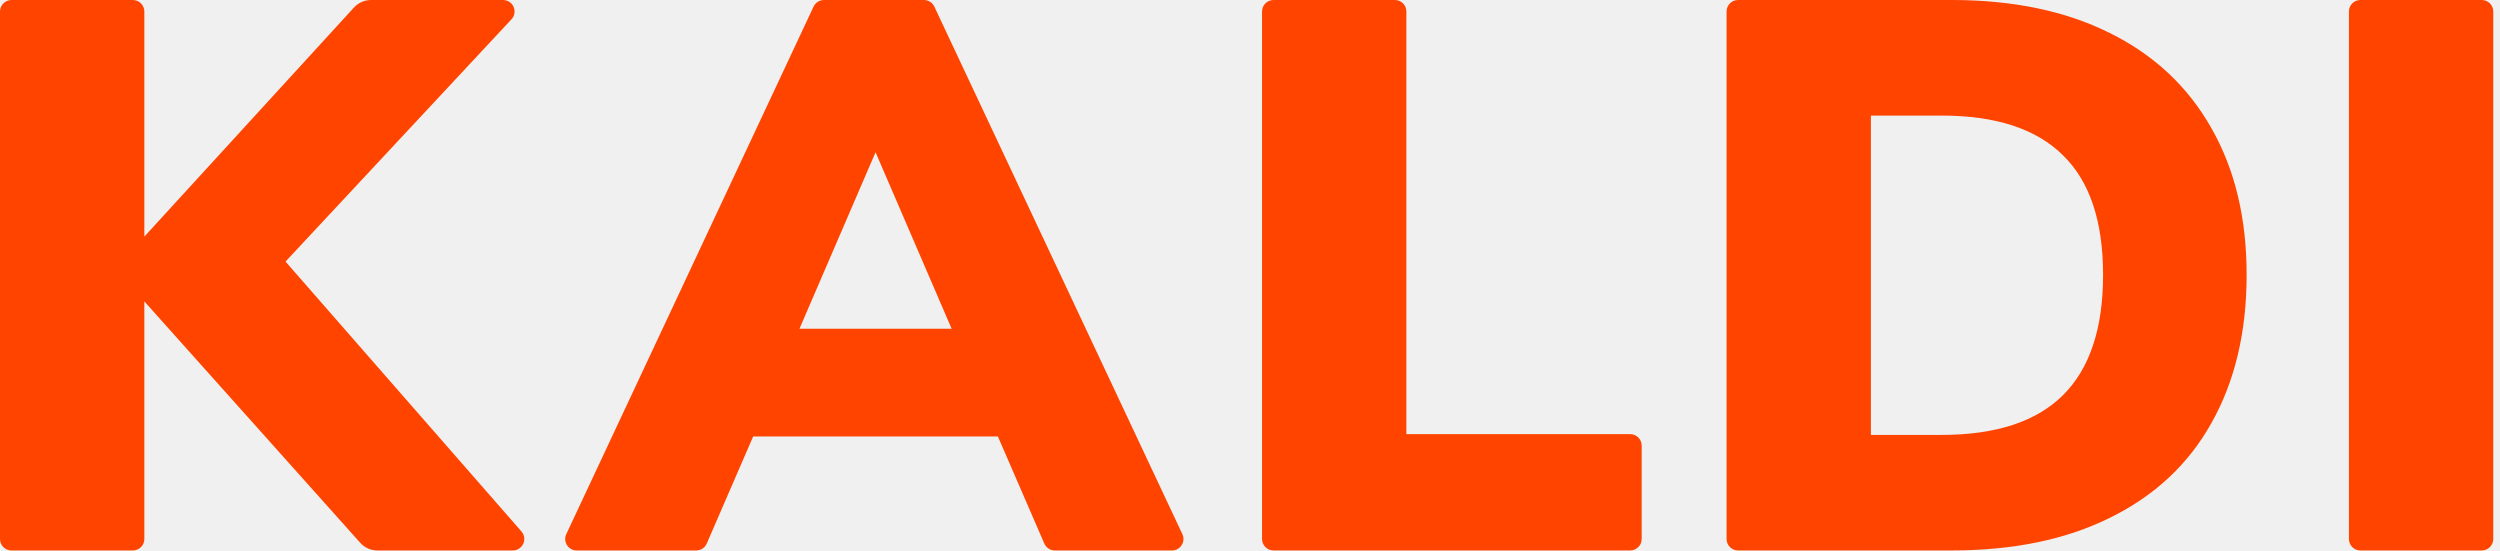
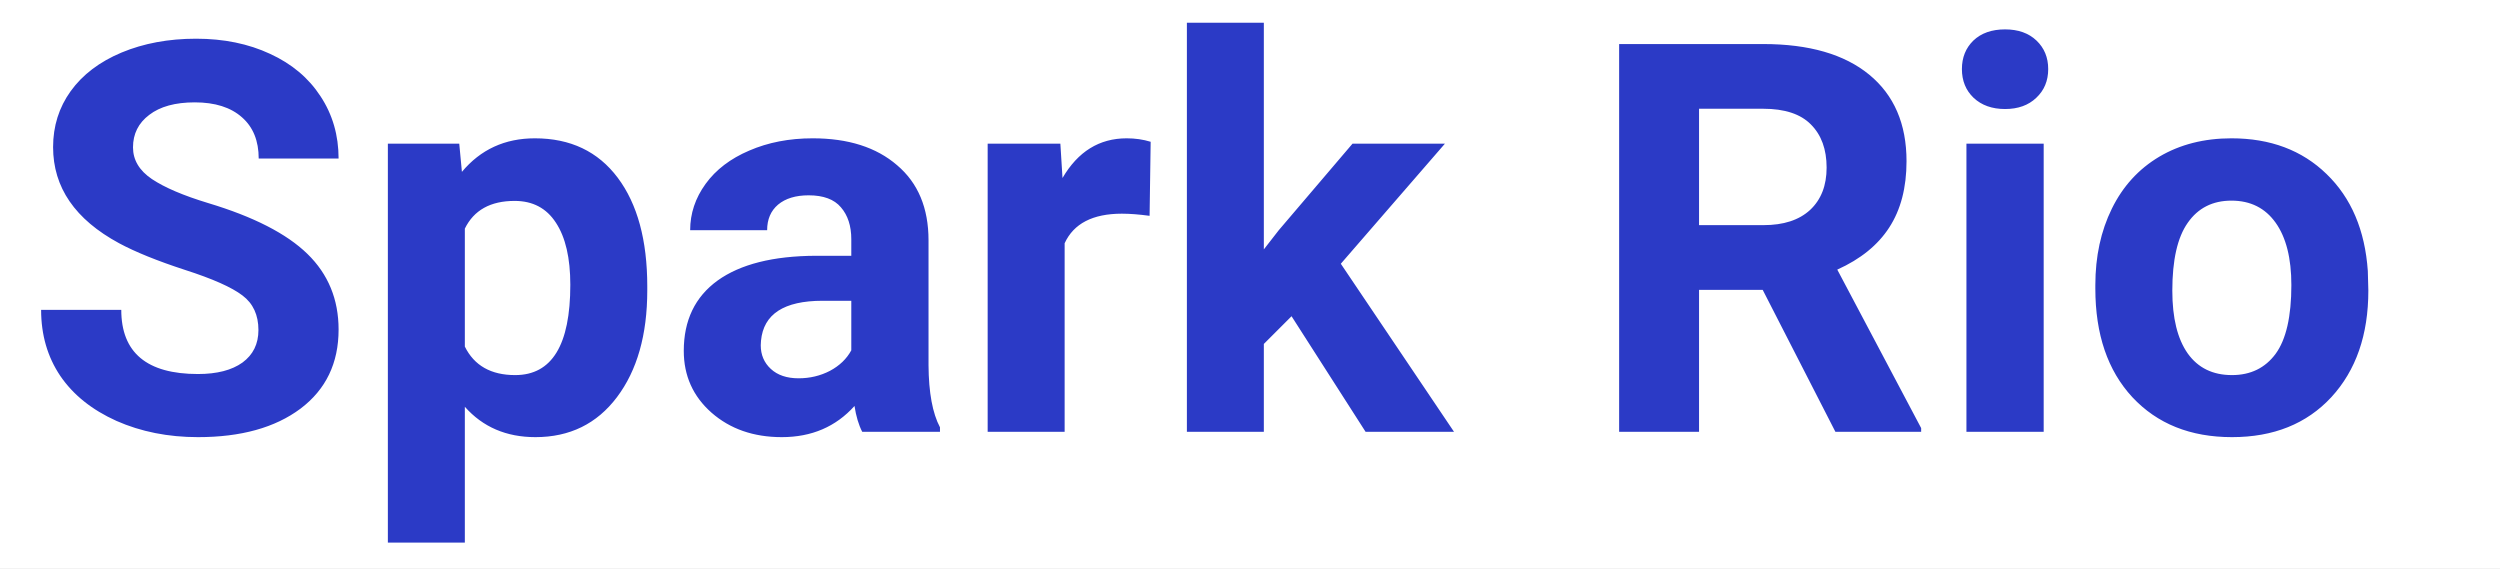
- <svg xmlns="http://www.w3.org/2000/svg" xmlns:xlink="http://www.w3.org/1999/xlink" viewBox="0 0 109 24">
-   <g transform="translate(-1470)">
-     <g style="mix-blend-mode:normal" transform="translate(1470)" fill="#f40">
-       <use xlink:href="#b" style="mix-blend-mode:normal" />
-       <use xlink:href="#c" style="mix-blend-mode:normal" />
-       <use xlink:href="#d" style="mix-blend-mode:normal" />
-       <use xlink:href="#e" style="mix-blend-mode:normal" />
-       <use xlink:href="#f" style="mix-blend-mode:normal" />
-     </g>
-   </g>
-   <defs>
-     <path id="b" d="M22.735 23.171c.283.323.053.829-.376.829h-5.907c-.285 0-.556-.121-.745-.333l-9.414-10.526v10.36c0 .276-.224.5-.5.5h-5.293c-.276 0-.5-.224-.5-.5v-23c0-.276.224-.5.5-.5h5.293c.276 0 .5.224.5.5v9.815l9.141-9.99c.19-.207.457-.325.738-.325h5.762c.437 0 .664.521.366.841l-9.851 10.563 10.287 11.767z" />
-     <path id="c" d="M45.991 24c-.199 0-.38-.118-.459-.301l-2.024-4.669h-10.67l-2.024 4.669c-.079.183-.259.301-.459.301h-5.212c-.366 0-.608-.381-.453-.712l10.782-23c.082-.176.259-.288.453-.288h4.358c.194 0 .37.112.453.287l10.815 23c.156.332-.086.713-.452.713h-5.108zm-11.135-9.668h6.635l-3.317-7.694-3.317 7.694z" />
-     <path id="d" d="M55.525 24c-.276 0-.5-.224-.5-.5v-23c0-.276.224-.5.5-.5h5.293c.276 0 .5.224.5.5v18.428h9.759c.276 0 .5.224.5.5v4.072c0 .276-.224.5-.5.5h-15.552z" />
-     <path id="e" d="M75.279.5c0-.276.224-.5.5-.5h9.315c2.667 0 4.959.477 6.874 1.43 1.938.953 3.42 2.338 4.446 4.153 1.026 1.793 1.539 3.926 1.539 6.4 0 2.496-.513 4.652-1.539 6.468-1.003 1.793-2.474 3.166-4.412 4.119-1.915.953-4.218 1.43-6.908 1.43h-9.315c-.276 0-.5-.224-.5-.5v-23zm9.37 18.462c2.371 0 4.138-.579 5.301-1.736 1.163-1.157 1.744-2.905 1.744-5.242 0-2.338-.581-4.074-1.744-5.209-1.163-1.157-2.93-1.736-5.301-1.736h-3.078v13.923h3.078z" />
-     <path id="f" d="M102.913 24c-.276 0-.5-.224-.5-.5v-23c0-.276.224-.5.5-.5h5.293c.276 0 .5.224.5.5v23c0 .276-.224.5-.5.5h-5.293z" />
-   </defs>
+ <svg xmlns="http://www.w3.org/2000/svg" width="110" height="25" viewBox="0 0 110 25" fill="none">
+   <rect width="110" height="25" fill="white" />
+   <path d="M11.371 14.523C11.371 13.859 11.137 13.352 10.668 13C10.199 12.641 9.355 12.266 8.137 11.875C6.918 11.477 5.953 11.086 5.242 10.703C3.305 9.656 2.336 8.246 2.336 6.473C2.336 5.551 2.594 4.73 3.109 4.012C3.633 3.285 4.379 2.719 5.348 2.312C6.324 1.906 7.418 1.703 8.629 1.703C9.848 1.703 10.934 1.926 11.887 2.371C12.84 2.809 13.578 3.43 14.102 4.234C14.633 5.039 14.898 5.953 14.898 6.977H11.383C11.383 6.195 11.137 5.59 10.645 5.16C10.152 4.723 9.461 4.504 8.57 4.504C7.711 4.504 7.043 4.688 6.566 5.055C6.09 5.414 5.852 5.891 5.852 6.484C5.852 7.039 6.129 7.504 6.684 7.879C7.246 8.254 8.07 8.605 9.156 8.934C11.156 9.535 12.613 10.281 13.527 11.172C14.441 12.062 14.898 13.172 14.898 14.5C14.898 15.977 14.34 17.137 13.223 17.98C12.105 18.816 10.602 19.234 8.711 19.234C7.398 19.234 6.203 18.996 5.125 18.52C4.047 18.035 3.223 17.375 2.652 16.539C2.09 15.703 1.809 14.734 1.809 13.633H5.336C5.336 15.516 6.461 16.457 8.711 16.457C9.547 16.457 10.199 16.289 10.668 15.953C11.137 15.609 11.371 15.133 11.371 14.523ZM28.48 12.777C28.48 14.73 28.035 16.297 27.145 17.477C26.262 18.648 25.066 19.234 23.559 19.234C22.277 19.234 21.242 18.789 20.453 17.898V23.875H17.066V6.32H20.207L20.324 7.562C21.145 6.578 22.215 6.086 23.535 6.086C25.098 6.086 26.312 6.664 27.18 7.82C28.047 8.977 28.48 10.57 28.48 12.602V12.777ZM25.094 12.531C25.094 11.352 24.883 10.441 24.461 9.801C24.047 9.16 23.441 8.84 22.645 8.84C21.582 8.84 20.852 9.246 20.453 10.059V15.25C20.867 16.086 21.605 16.504 22.668 16.504C24.285 16.504 25.094 15.18 25.094 12.531ZM37.938 19C37.781 18.695 37.668 18.316 37.598 17.863C36.777 18.777 35.711 19.234 34.398 19.234C33.156 19.234 32.125 18.875 31.305 18.156C30.492 17.438 30.086 16.531 30.086 15.438C30.086 14.094 30.582 13.062 31.574 12.344C32.574 11.625 34.016 11.262 35.898 11.254H37.457V10.527C37.457 9.941 37.305 9.473 37 9.121C36.703 8.77 36.23 8.594 35.582 8.594C35.012 8.594 34.562 8.73 34.234 9.004C33.914 9.277 33.754 9.652 33.754 10.129H30.367C30.367 9.395 30.594 8.715 31.047 8.09C31.5 7.465 32.141 6.977 32.969 6.625C33.797 6.266 34.727 6.086 35.758 6.086C37.32 6.086 38.559 6.48 39.473 7.27C40.395 8.051 40.855 9.152 40.855 10.574V16.07C40.863 17.273 41.031 18.184 41.359 18.801V19H37.938ZM35.137 16.645C35.637 16.645 36.098 16.535 36.52 16.316C36.941 16.09 37.254 15.789 37.457 15.414V13.234H36.191C34.496 13.234 33.594 13.82 33.484 14.992L33.473 15.191C33.473 15.613 33.621 15.961 33.918 16.234C34.215 16.508 34.621 16.645 35.137 16.645ZM50.582 9.496C50.121 9.434 49.715 9.402 49.363 9.402C48.082 9.402 47.242 9.836 46.844 10.703V19H43.457V6.32H46.656L46.75 7.832C47.43 6.668 48.371 6.086 49.574 6.086C49.949 6.086 50.301 6.137 50.629 6.238L50.582 9.496ZM56.828 13.914L55.609 15.133V19H52.223V1H55.609V10.973L56.266 10.129L59.512 6.32H63.578L58.996 11.605L63.977 19H60.086L56.828 13.914ZM77.559 12.754H74.758V19H71.242V1.938H77.582C79.598 1.938 81.152 2.387 82.246 3.285C83.34 4.184 83.887 5.453 83.887 7.094C83.887 8.258 83.633 9.23 83.125 10.012C82.625 10.785 81.863 11.402 80.84 11.863L84.531 18.836V19H80.758L77.559 12.754ZM74.758 9.906H77.594C78.477 9.906 79.16 9.684 79.644 9.238C80.129 8.785 80.371 8.164 80.371 7.375C80.371 6.57 80.141 5.938 79.68 5.477C79.227 5.016 78.527 4.785 77.582 4.785H74.758V9.906ZM89.922 19H86.523V6.32H89.922V19ZM86.324 3.039C86.324 2.531 86.492 2.113 86.828 1.785C87.172 1.457 87.637 1.293 88.223 1.293C88.801 1.293 89.262 1.457 89.606 1.785C89.949 2.113 90.121 2.531 90.121 3.039C90.121 3.555 89.945 3.977 89.594 4.305C89.25 4.633 88.793 4.797 88.223 4.797C87.652 4.797 87.191 4.633 86.84 4.305C86.496 3.977 86.324 3.555 86.324 3.039ZM92.195 12.543C92.195 11.285 92.438 10.164 92.922 9.18C93.406 8.195 94.102 7.434 95.008 6.895C95.922 6.355 96.981 6.086 98.184 6.086C99.894 6.086 101.289 6.609 102.367 7.656C103.453 8.703 104.059 10.125 104.184 11.922L104.207 12.789C104.207 14.734 103.664 16.297 102.578 17.477C101.492 18.648 100.035 19.234 98.207 19.234C96.379 19.234 94.918 18.648 93.824 17.477C92.738 16.305 92.195 14.711 92.195 12.695V12.543ZM95.582 12.789C95.582 13.992 95.809 14.914 96.262 15.555C96.715 16.188 97.363 16.504 98.207 16.504C99.027 16.504 99.668 16.191 100.129 15.566C100.59 14.934 100.82 13.926 100.82 12.543C100.82 11.363 100.59 10.449 100.129 9.801C99.668 9.152 99.019 8.828 98.184 8.828C97.356 8.828 96.715 9.152 96.262 9.801C95.809 10.441 95.582 11.438 95.582 12.789Z" fill="#2B3AC6" />
</svg>
